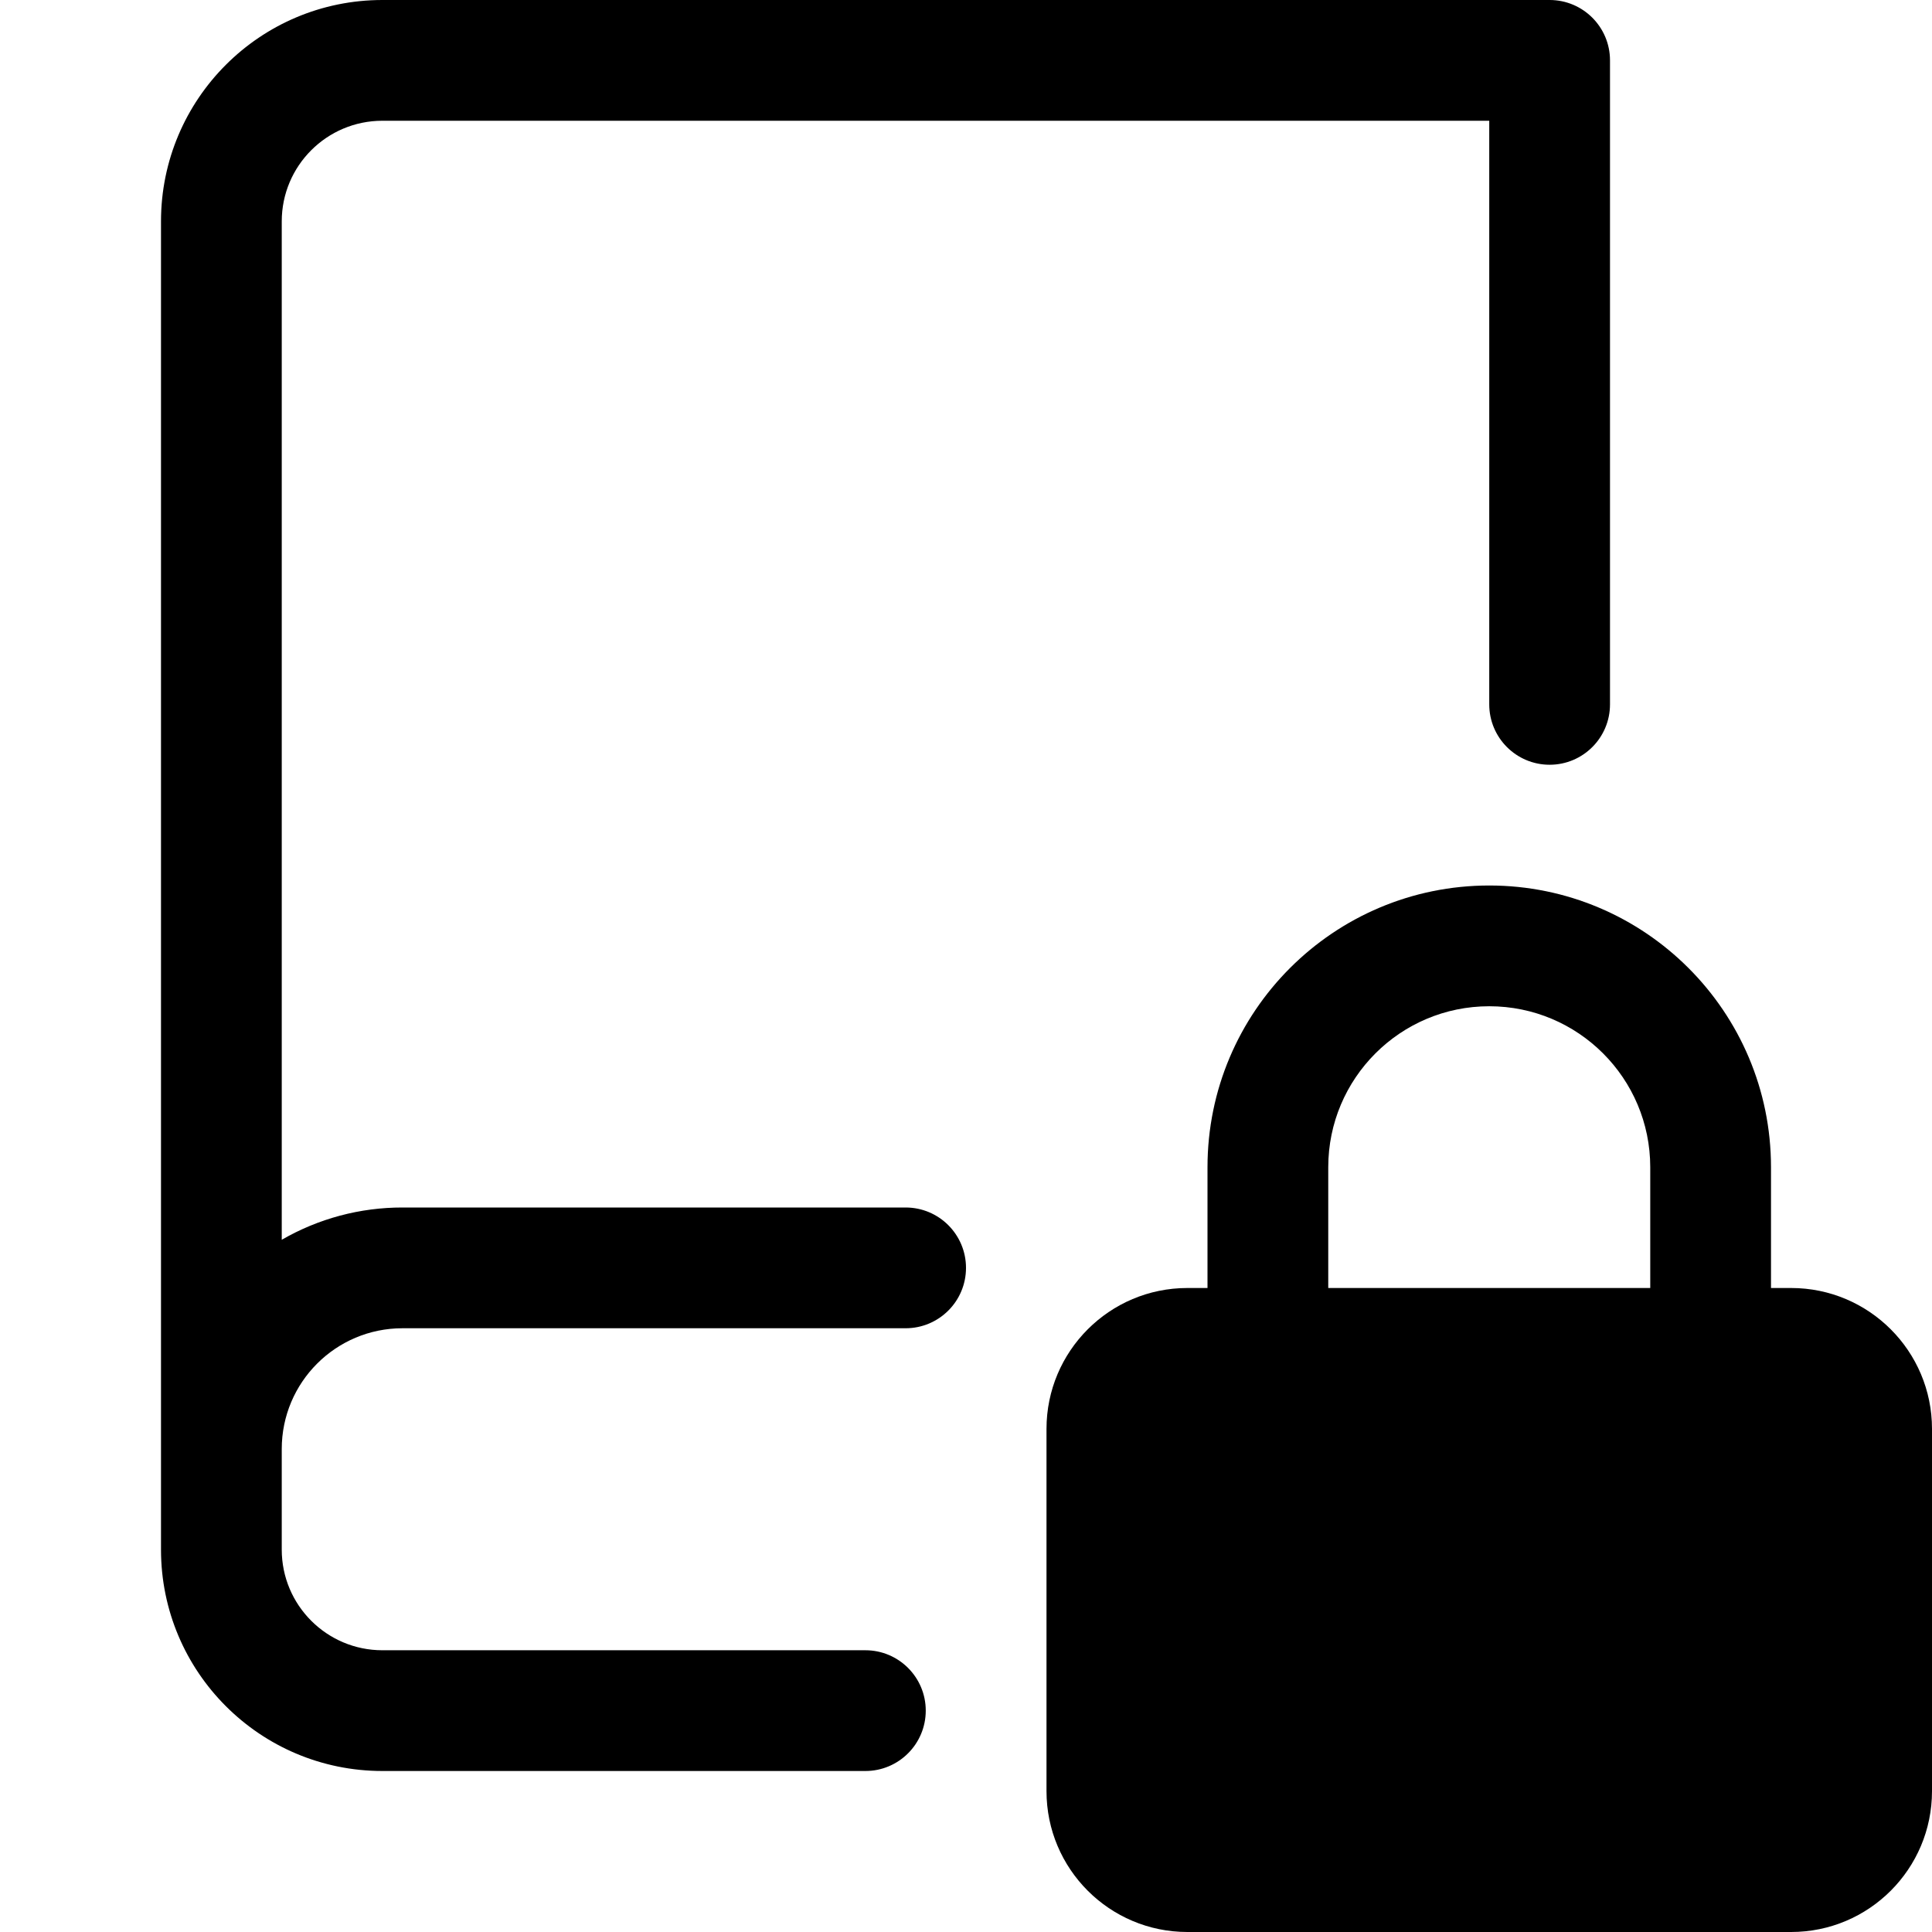
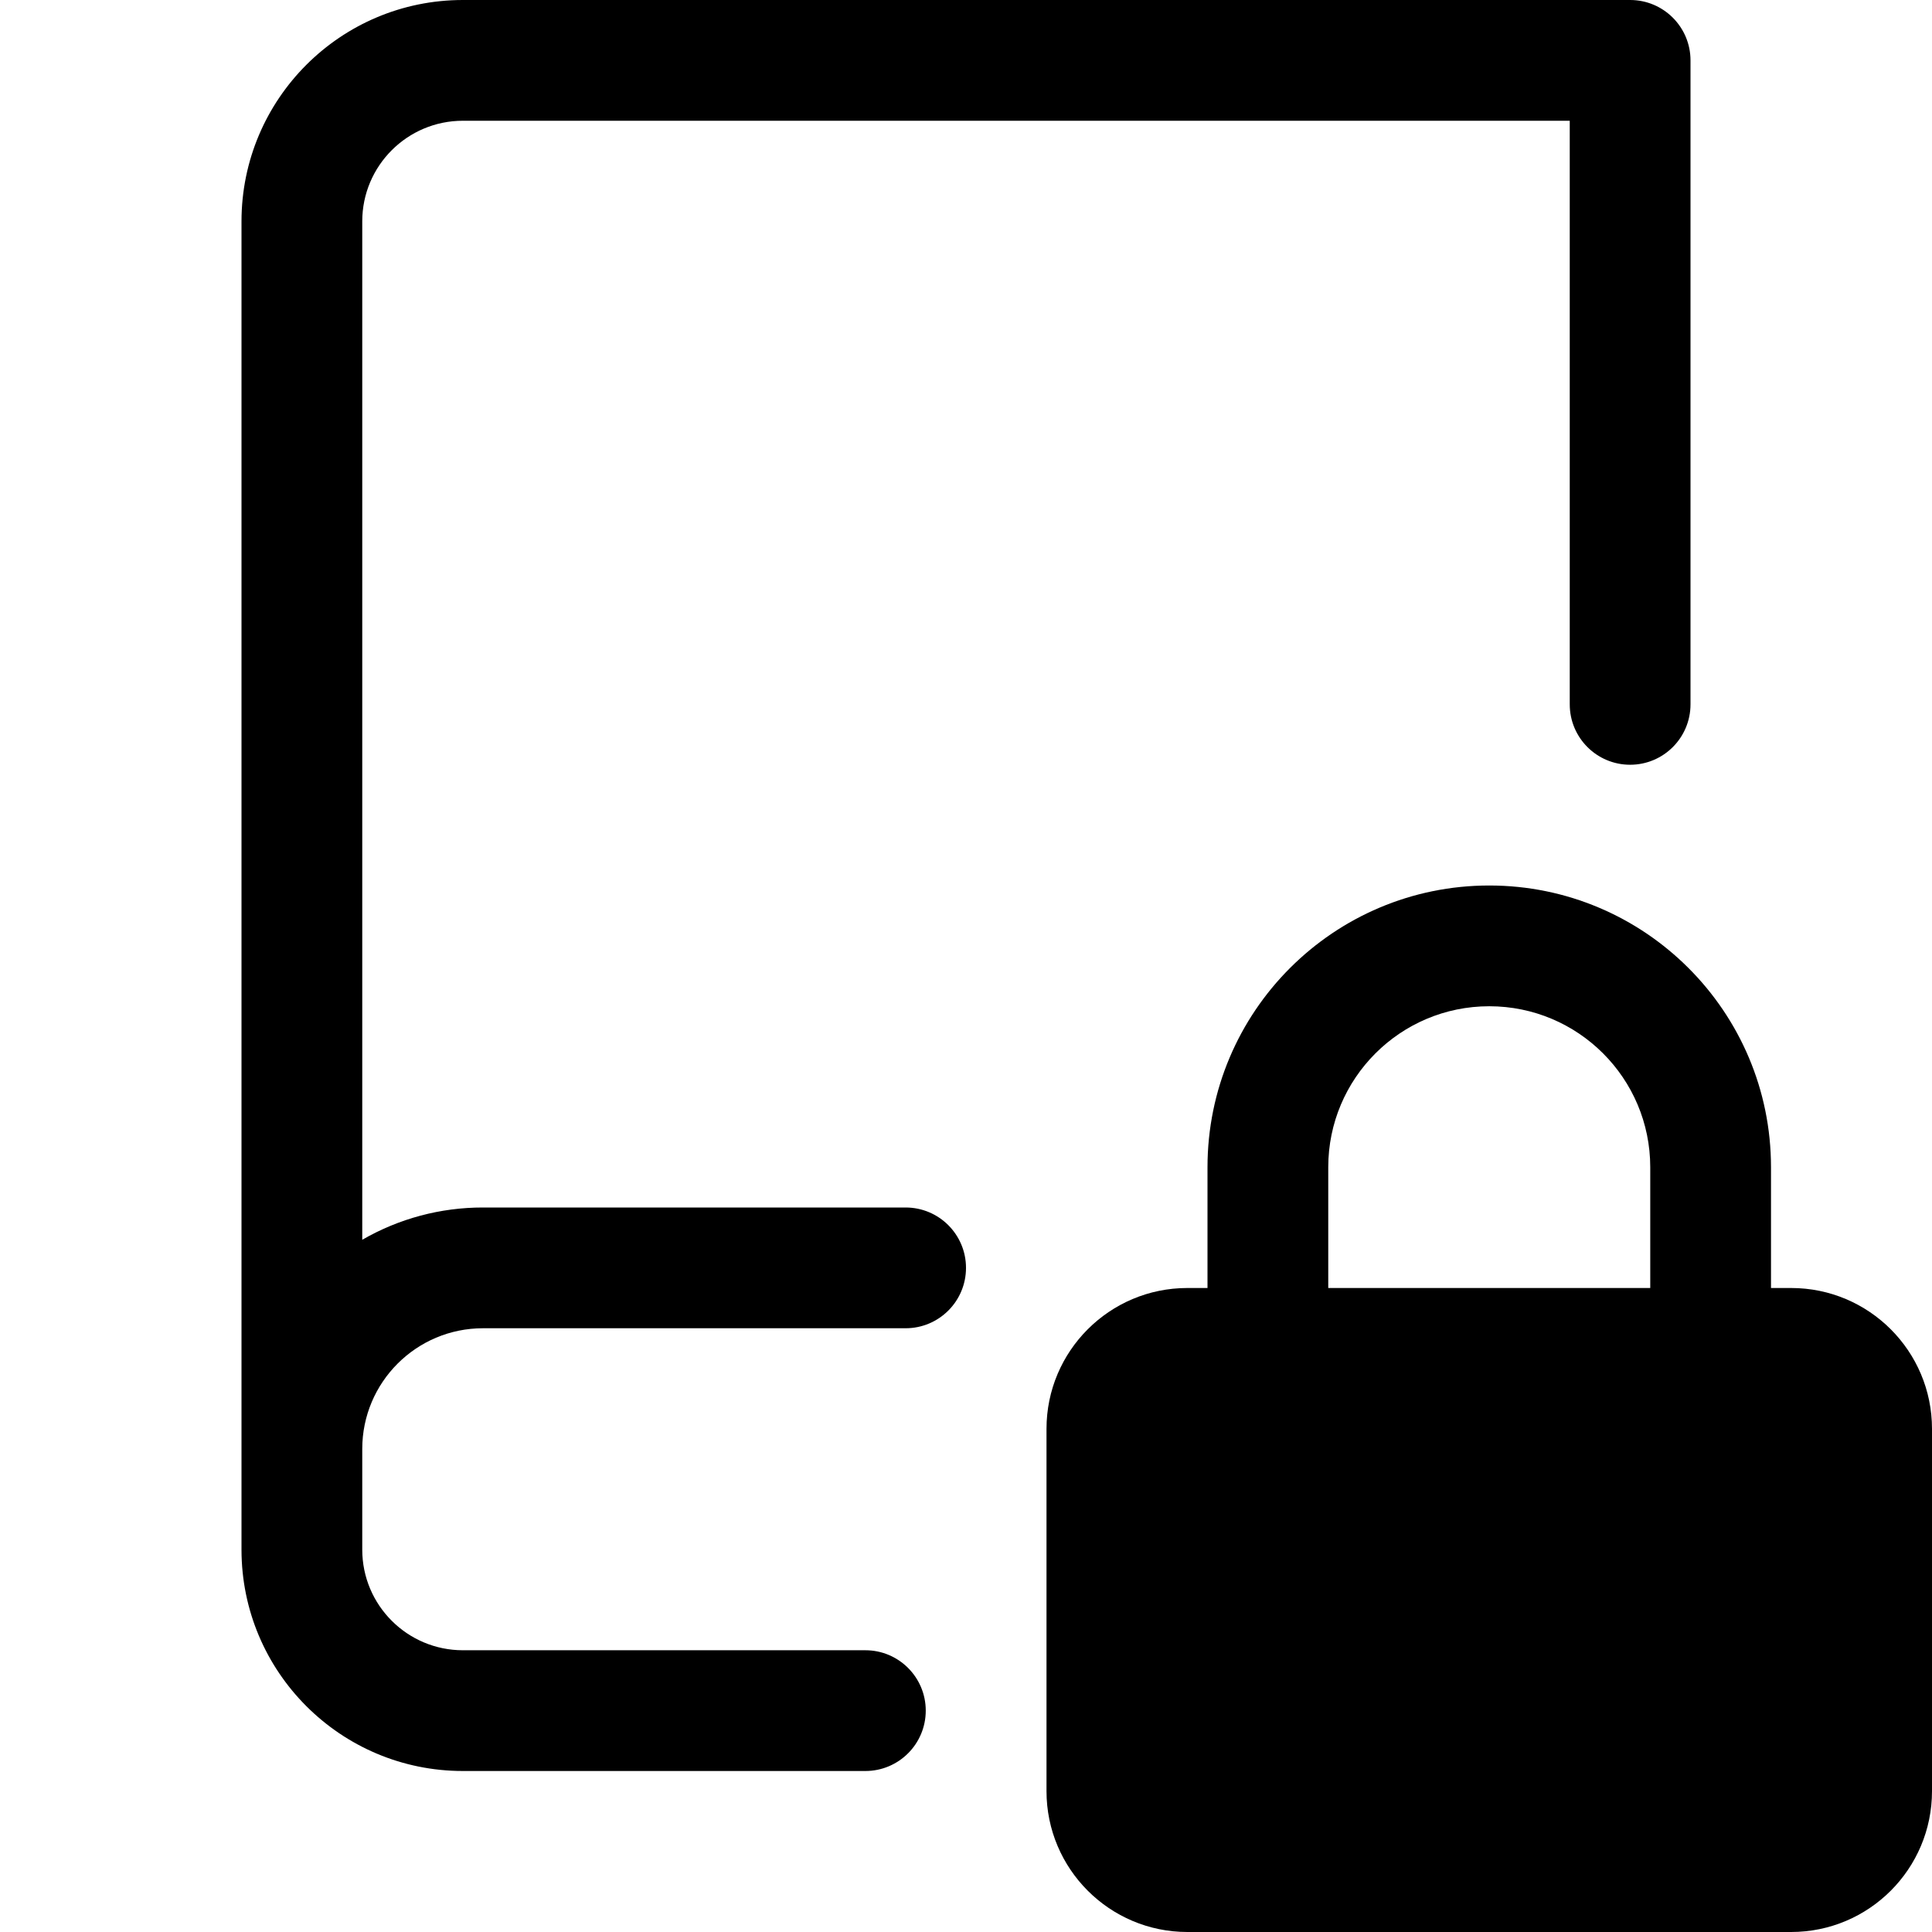
<svg xmlns="http://www.w3.org/2000/svg" width="24" height="24" viewBox="0 0 24 24">
-   <path d="M2 2.75A2.75 2.75 0 0 1 4.75 0h14.5a.75.75 0 0 1 .75.75v8a.75.75 0 0 1-1.5 0V1.5H4.75c-.69 0-1.25.56-1.25 1.25v12.651A2.987 2.987 0 0 1 5 15h6.25a.75.75 0 0 1 0 1.5H5A1.5 1.5 0 0 0 3.5 18v1.25c0 .69.56 1.25 1.25 1.25h6a.75.75 0 0 1 0 1.5h-6A2.75 2.75 0 0 1 2 19.25V2.75Z" />
-   <path d="M15 14.5a3.5 3.5 0 1 1 7 0V16h.25c.966 0 1.75.784 1.75 1.75v4.5A1.75 1.75 0 0 1 22.25 24h-7.5A1.75 1.75 0 0 1 13 22.25v-4.5c0-.966.784-1.75 1.75-1.75H15Zm3.5-2a2 2 0 0 0-2 2V16h4v-1.5a2 2 0 0 0-2-2Z" />
+   <path d="M3 2.75A2.75 2.75 0 0 1 5.75 0h14.5a.75.75 0 0 1 .75.75v8a.75.75 0 0 1-1.5 0V1.5H5.75c-.69 0-1.25.56-1.25 1.25v12.651A2.987 2.987 0 0 1 6 15h5.25a.75.75 0 0 1 0 1.5H6A1.5 1.5 0 0 0 4.5 18v1.25c0 .69.56 1.25 1.25 1.25h5a.75.75 0 0 1 0 1.5h-5A2.75 2.75 0 0 1 3 19.25V2.75Z" />
+   <path fill-rule="evenodd" d="M15 14.5V16h-.25A1.75 1.75 0 0 0 13 17.75v4.5c0 .966.784 1.75 1.75 1.75h7.5A1.75 1.75 0 0 0 24 22.25v-4.5A1.75 1.75 0 0 0 22.25 16H22v-1.5a3.5 3.5 0 1 0-7 0Zm3.5-2a2 2 0 0 0-2 2V16h4v-1.5a2 2 0 0 0-2-2Z" />
</svg>
